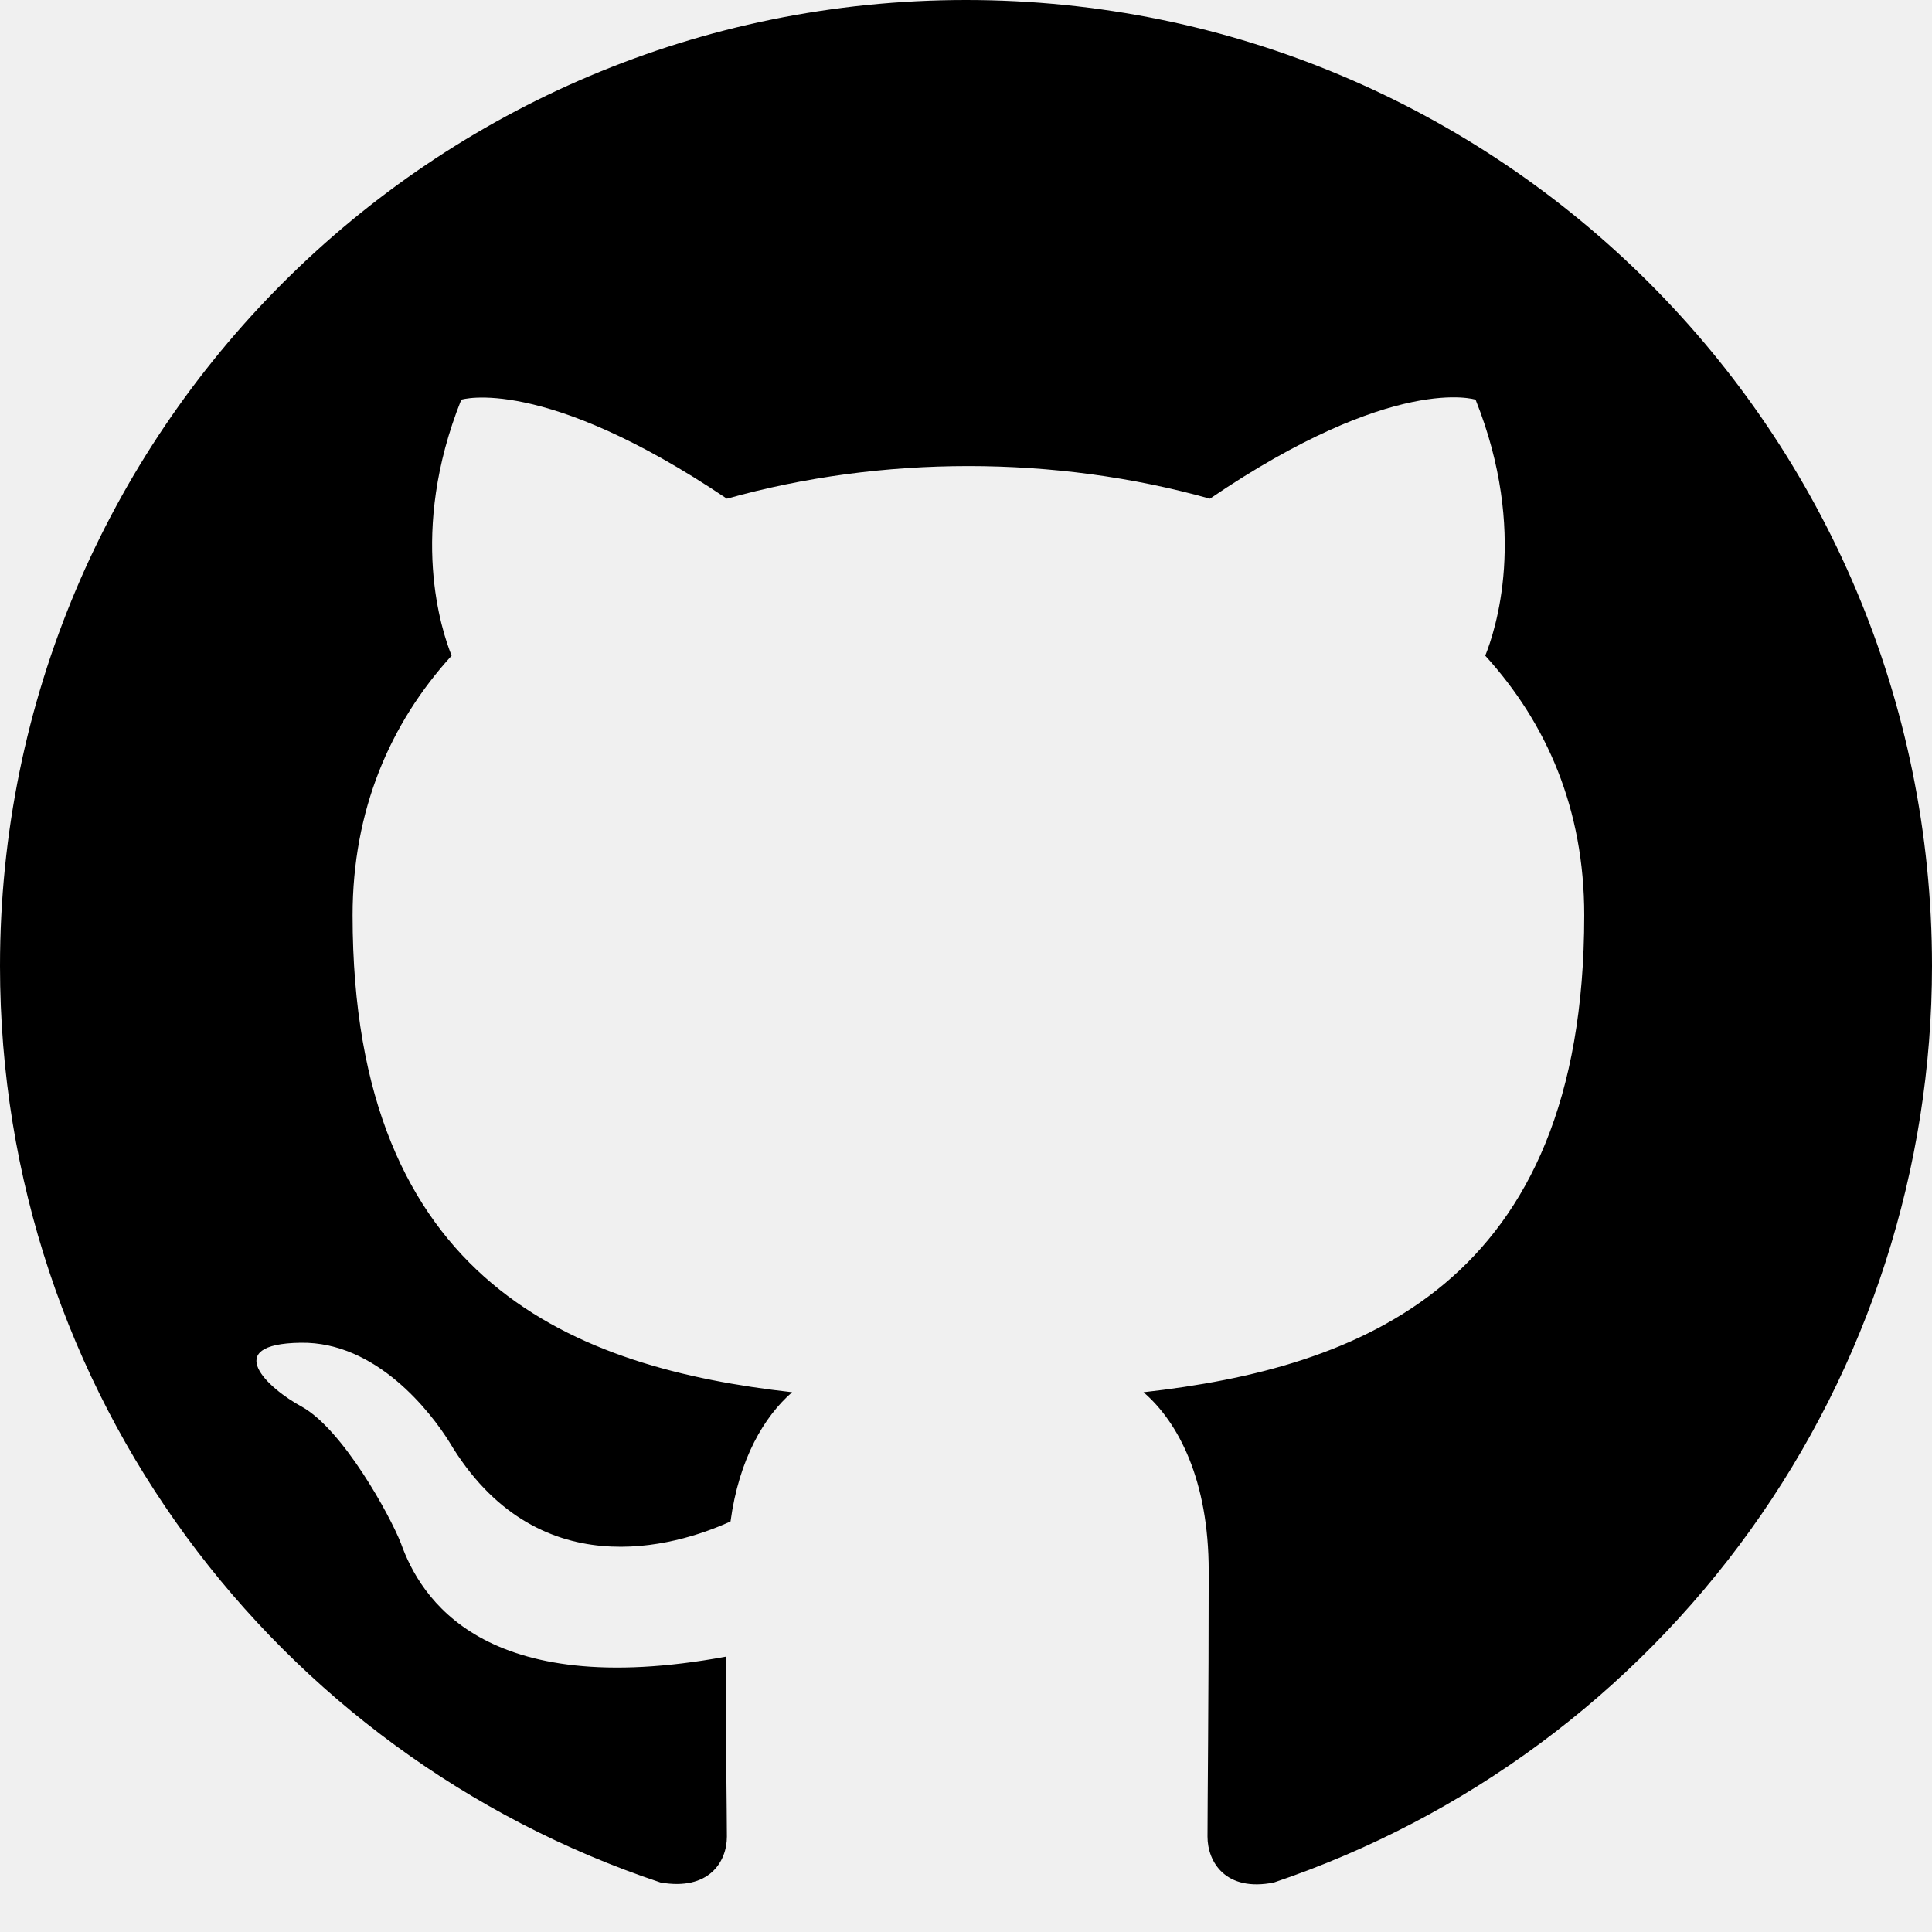
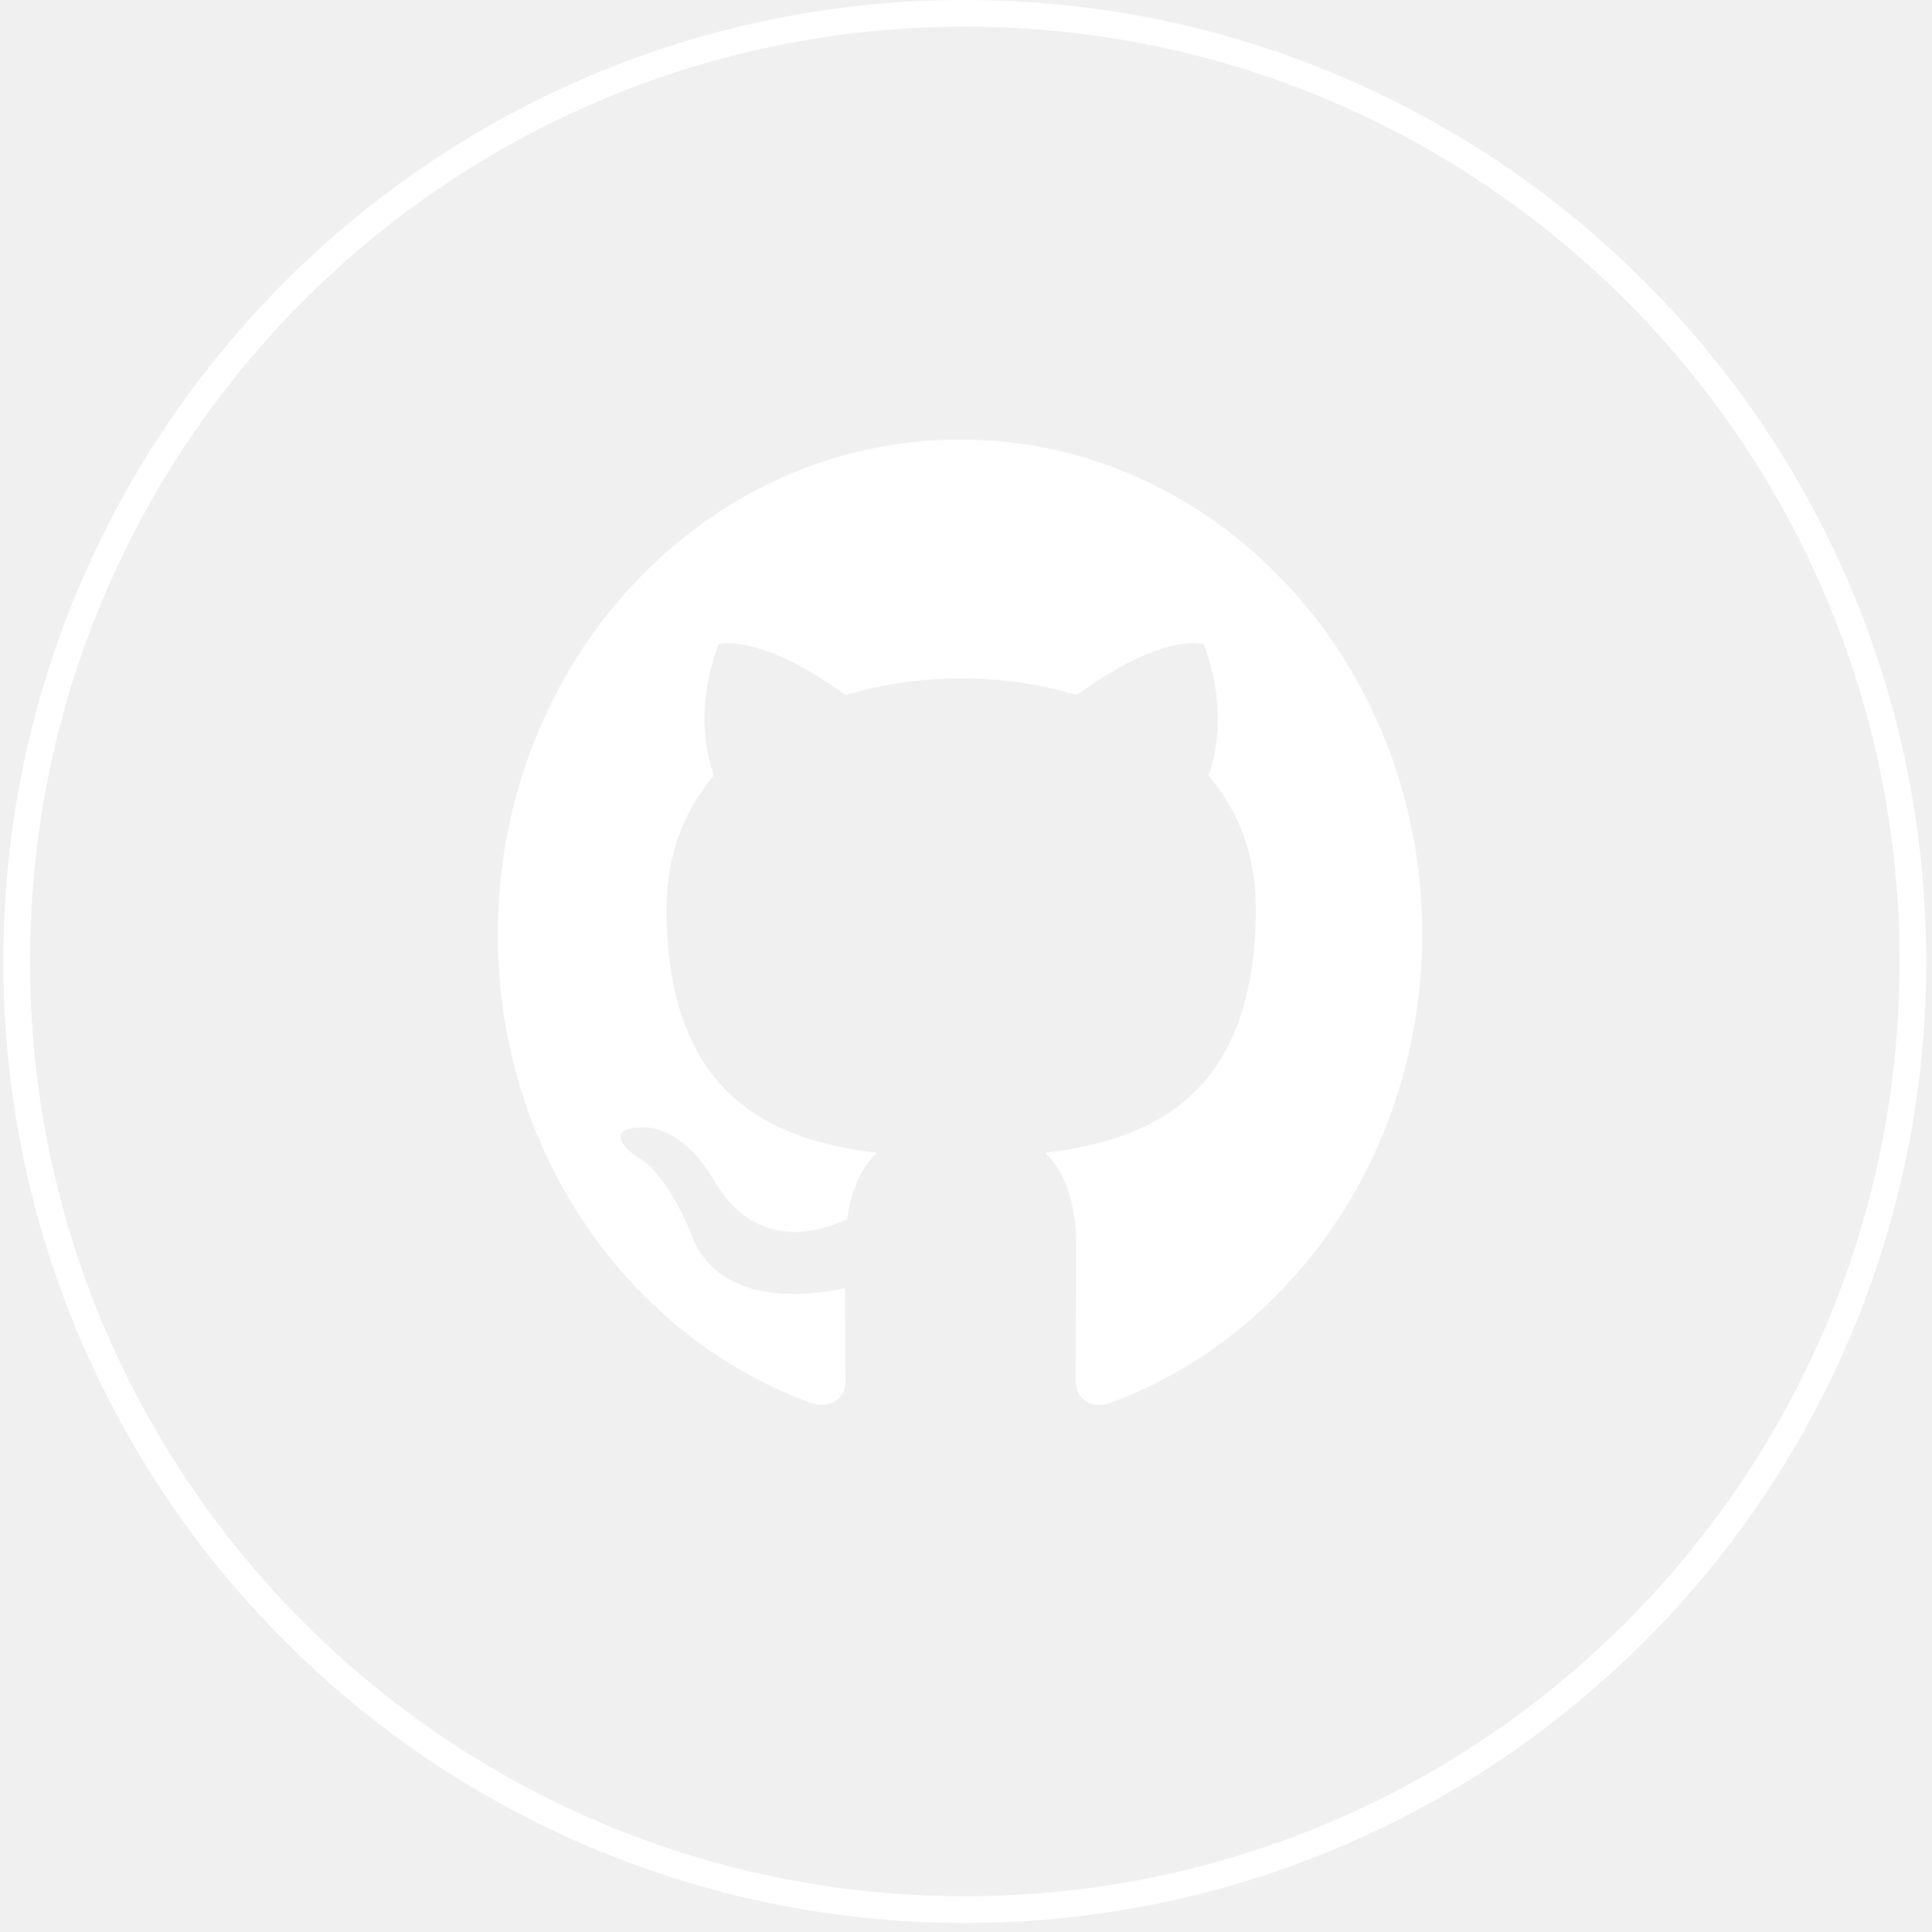
- <svg xmlns="http://www.w3.org/2000/svg" width="50" height="50" viewBox="0 0 50 50" fill="none">
-   <path fill-rule="evenodd" clip-rule="evenodd" d="M25 0C11.188 0 0 11.188 0 25C0 36.062 7.156 45.406 17.094 48.719C18.344 48.938 18.812 48.188 18.812 47.531C18.812 46.938 18.781 44.969 18.781 42.875C12.5 44.031 10.875 41.344 10.375 39.938C10.094 39.219 8.875 37 7.812 36.406C6.938 35.938 5.688 34.781 7.781 34.75C9.75 34.719 11.156 36.562 11.625 37.312C13.875 41.094 17.469 40.031 18.906 39.375C19.125 37.75 19.781 36.656 20.5 36.031C14.938 35.406 9.125 33.25 9.125 23.688C9.125 20.969 10.094 18.719 11.688 16.969C11.438 16.344 10.562 13.781 11.938 10.344C11.938 10.344 14.031 9.688 18.812 12.906C20.812 12.344 22.938 12.062 25.062 12.062C27.188 12.062 29.312 12.344 31.312 12.906C36.094 9.656 38.188 10.344 38.188 10.344C39.562 13.781 38.688 16.344 38.438 16.969C40.031 18.719 41 20.938 41 23.688C41 33.281 35.156 35.406 29.594 36.031C30.5 36.812 31.281 38.312 31.281 40.656C31.281 44 31.25 46.688 31.25 47.531C31.25 48.188 31.719 48.969 32.969 48.719C37.932 47.043 42.244 43.853 45.299 39.599C48.355 35.344 49.998 30.238 50 25C50 11.188 38.812 0 25 0Z" fill="black" />
+ <svg xmlns="http://www.w3.org/2000/svg" width="145" height="145" viewBox="0 0 145 145" fill="none">
+   <path fill-rule="evenodd" clip-rule="evenodd" d="M72.081 33C52.906 33 37.375 49.629 37.375 70.16C37.375 86.603 47.31 100.491 61.105 105.415C62.84 105.74 63.491 104.625 63.491 103.65C63.491 102.767 63.448 99.841 63.448 96.729C54.728 98.448 52.472 94.453 51.778 92.363C51.388 91.294 49.696 87.996 48.221 87.114C47.006 86.417 45.271 84.698 48.177 84.652C50.91 84.606 52.862 87.346 53.513 88.461C56.637 94.081 61.626 92.502 63.621 91.526C63.925 89.111 64.836 87.485 65.834 86.556C58.112 85.627 50.043 82.422 50.043 68.209C50.043 64.168 51.388 60.823 53.6 58.222C53.253 57.293 52.038 53.484 53.947 48.375C53.947 48.375 56.854 47.399 63.491 52.184C66.267 51.347 69.217 50.929 72.167 50.929C75.117 50.929 78.067 51.347 80.844 52.184C87.481 47.353 90.388 48.375 90.388 48.375C92.297 53.484 91.082 57.293 90.735 58.222C92.947 60.823 94.292 64.121 94.292 68.209C94.292 82.469 86.18 85.627 78.458 86.556C79.716 87.718 80.8 89.947 80.8 93.431C80.8 98.401 80.757 102.396 80.757 103.65C80.757 104.625 81.408 105.787 83.143 105.415C90.033 102.924 96.019 98.183 100.261 91.859C104.502 85.535 106.784 77.945 106.786 70.16C106.786 49.629 91.255 33 72.081 33Z" fill="white" />
+   <circle cx="72.438" cy="72.188" r="71.188" stroke="white" stroke-width="2" />
</svg>
